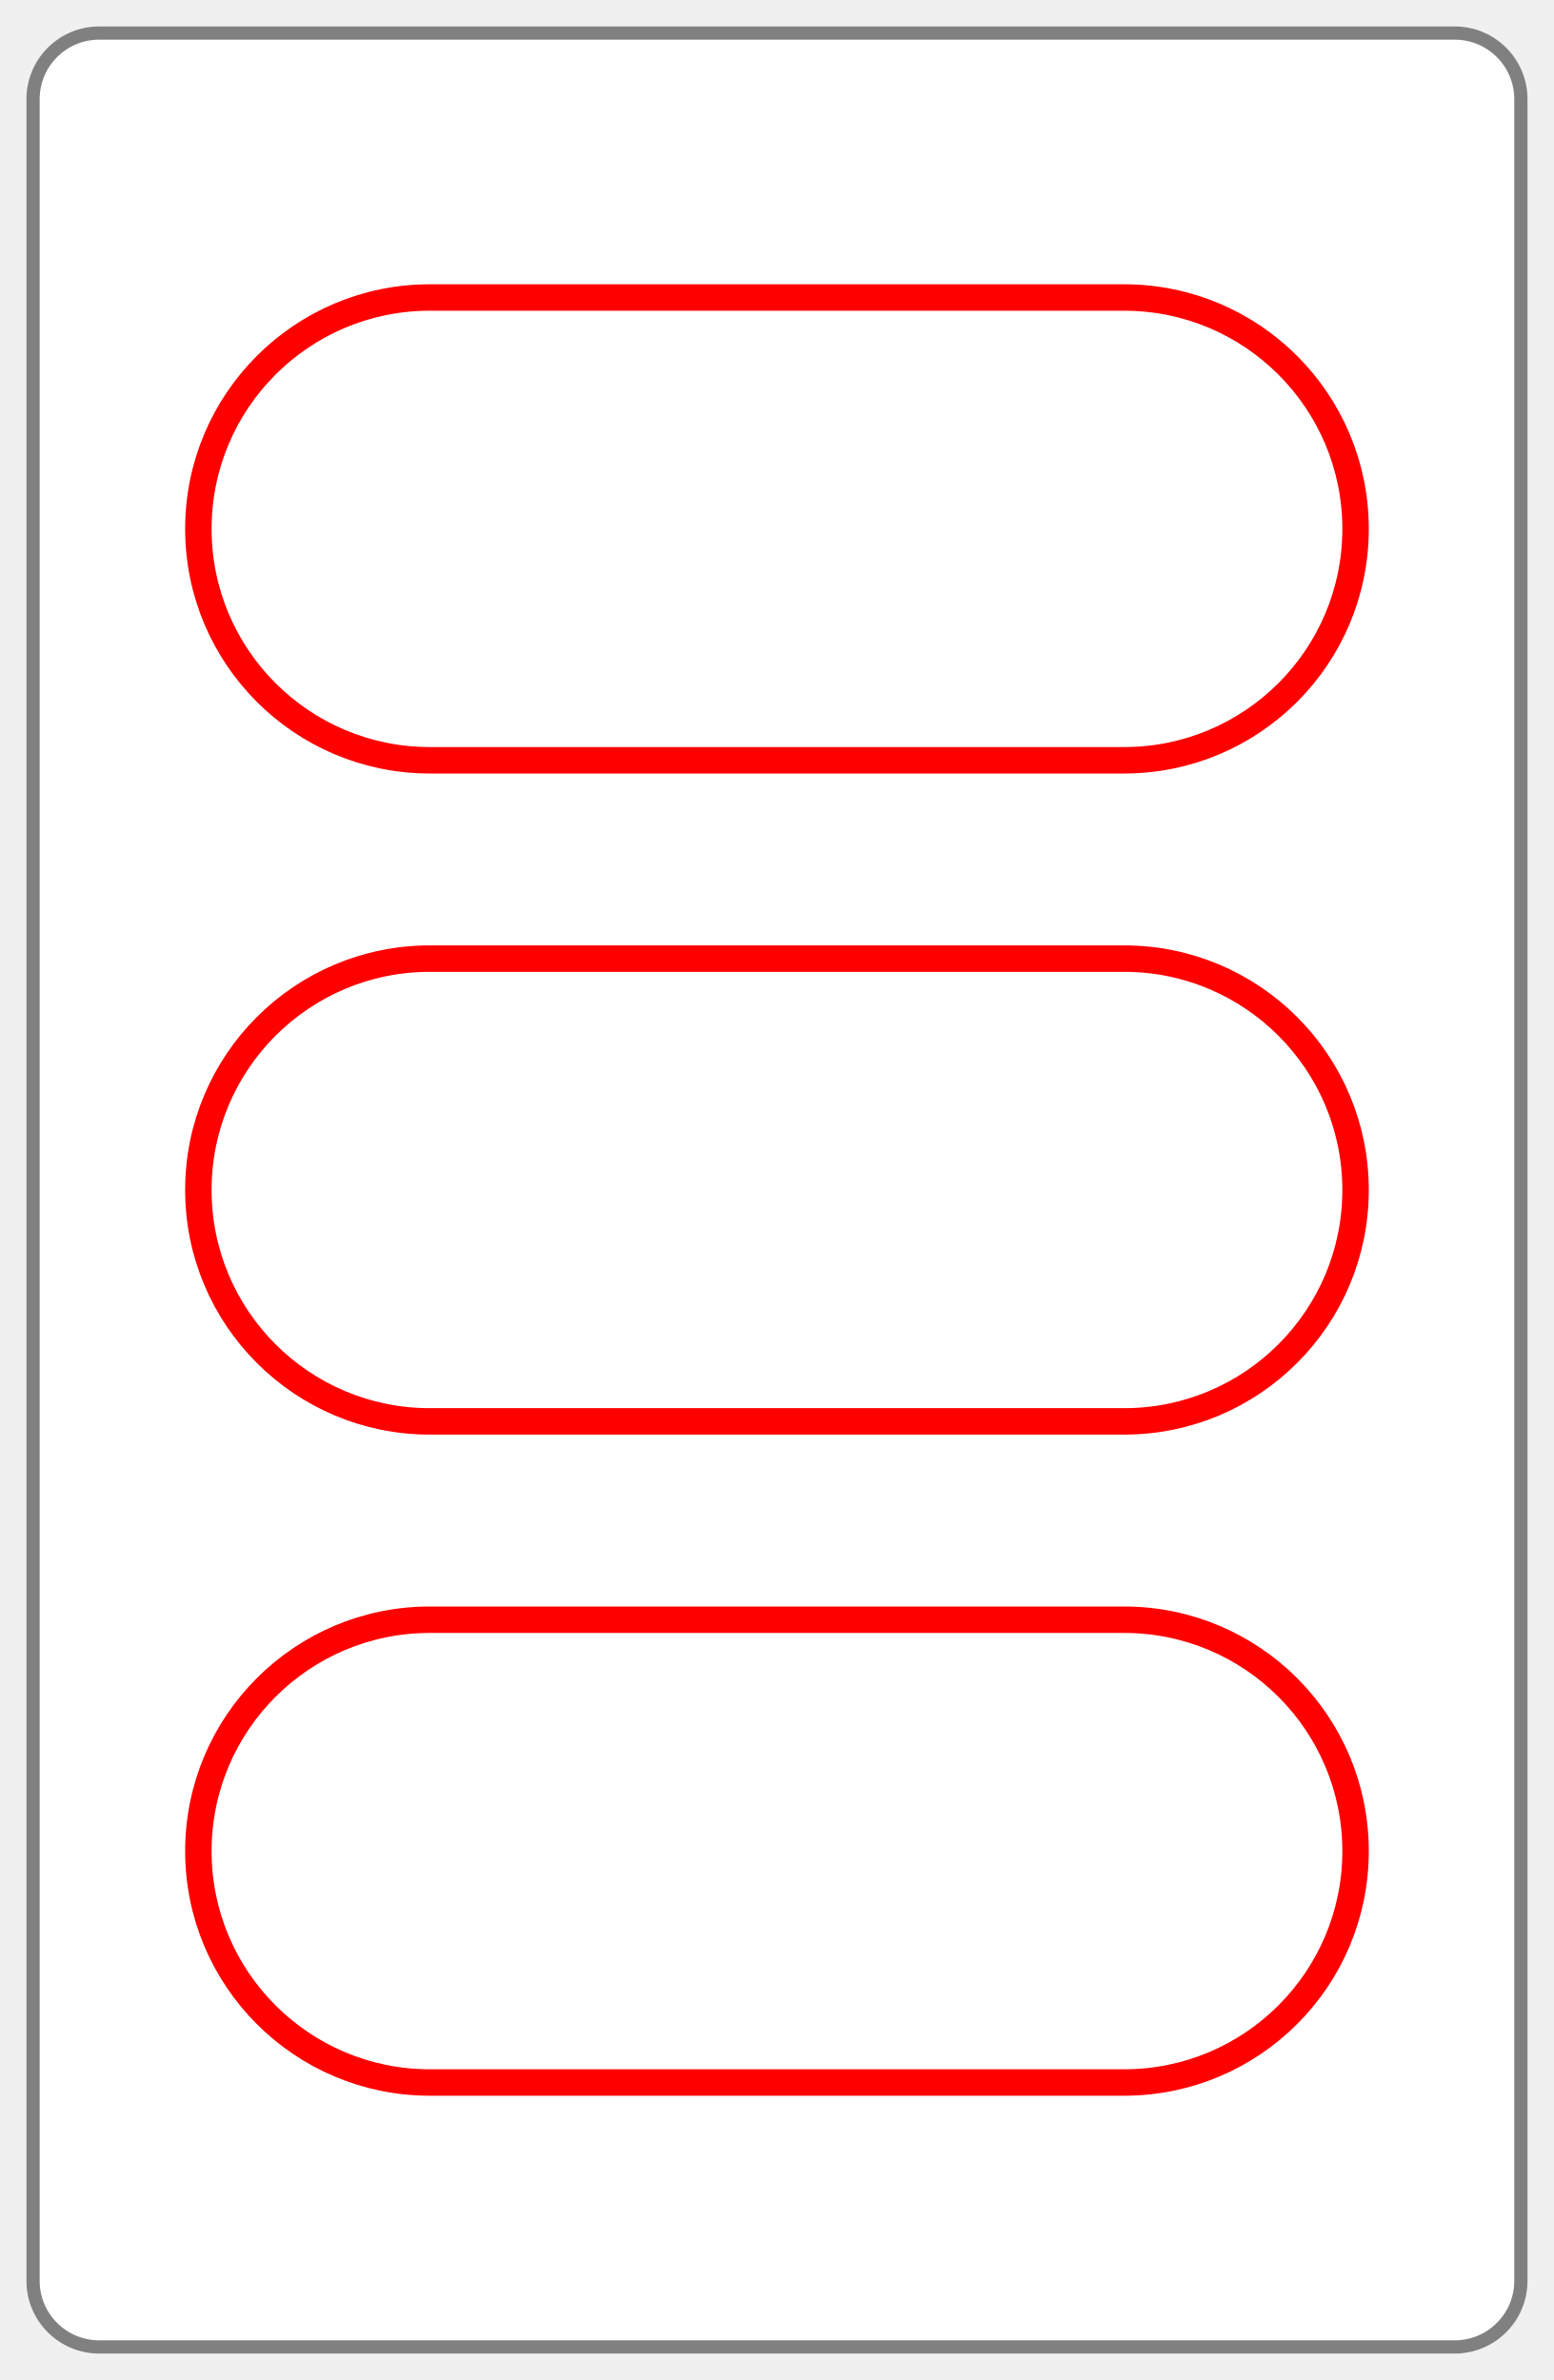
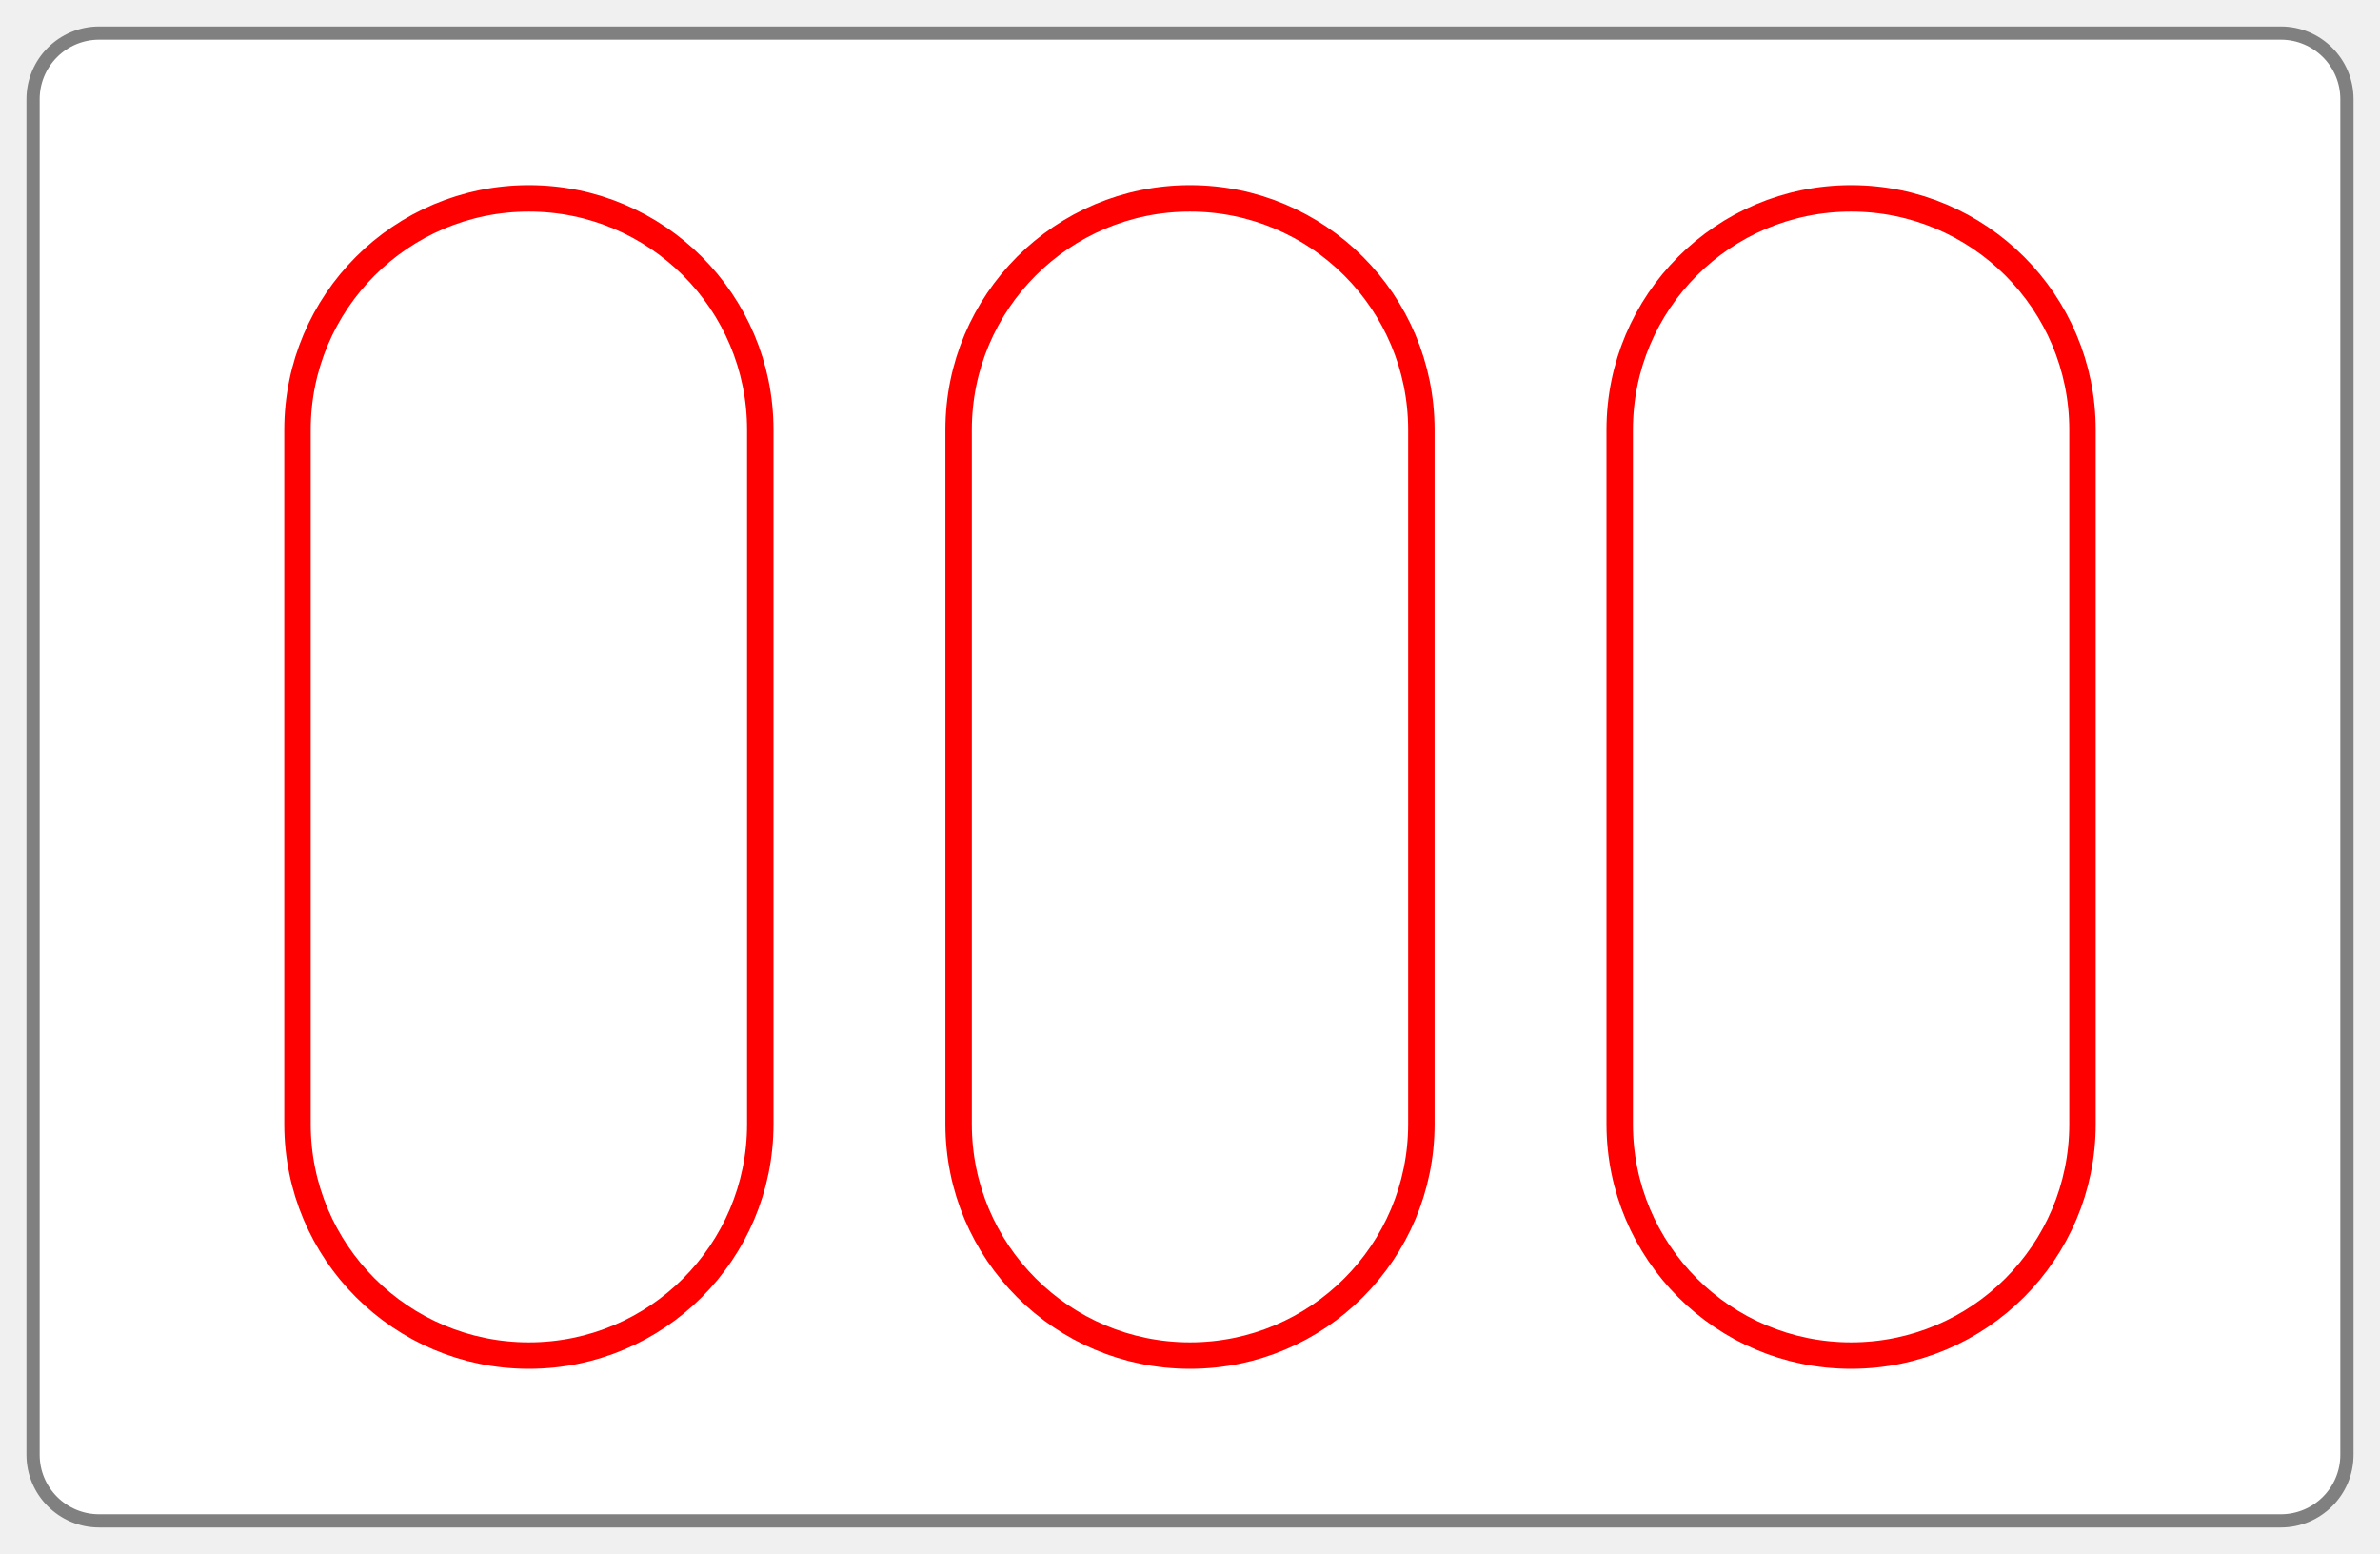
- <svg xmlns="http://www.w3.org/2000/svg" xmlns:xlink="http://www.w3.org/1999/xlink" version="1.1" height="360" width="235">
+ <svg xmlns="http://www.w3.org/2000/svg" xmlns:xlink="http://www.w3.org/1999/xlink" version="1.1" height="235" width="360">
  <defs>
-     <rect class="setcolor setline" id="shape" x="30" y="145" width="175" height="70" rx="35" />
+     <rect class="setcolor setline" id="shape" x="145" y="30" width="70" height="175" ry="35" />
    <style type="text/css">
      .setcolor {
        stroke: red;
        fill: white;
      }
      .setline {
        stroke-width: 4;
        stroke-linejoin: round;
      }
    </style>
  </defs>
-   <rect x="5" y="5" height="350" width="225" rx="10" ry="10" fill="white" stroke="grey" stroke-width="2" />
-   <use y="-100" xlink:href="#shape" />
+   <rect x="5" y="5" height="225" width="350" rx="10" ry="10" fill="white" stroke="grey" stroke-width="2" />
+   <use x="-100" xlink:href="#shape" />
  <use xlink:href="#shape" />
-   <use y="100" xlink:href="#shape" />
+   <use x="100" xlink:href="#shape" />
</svg>
